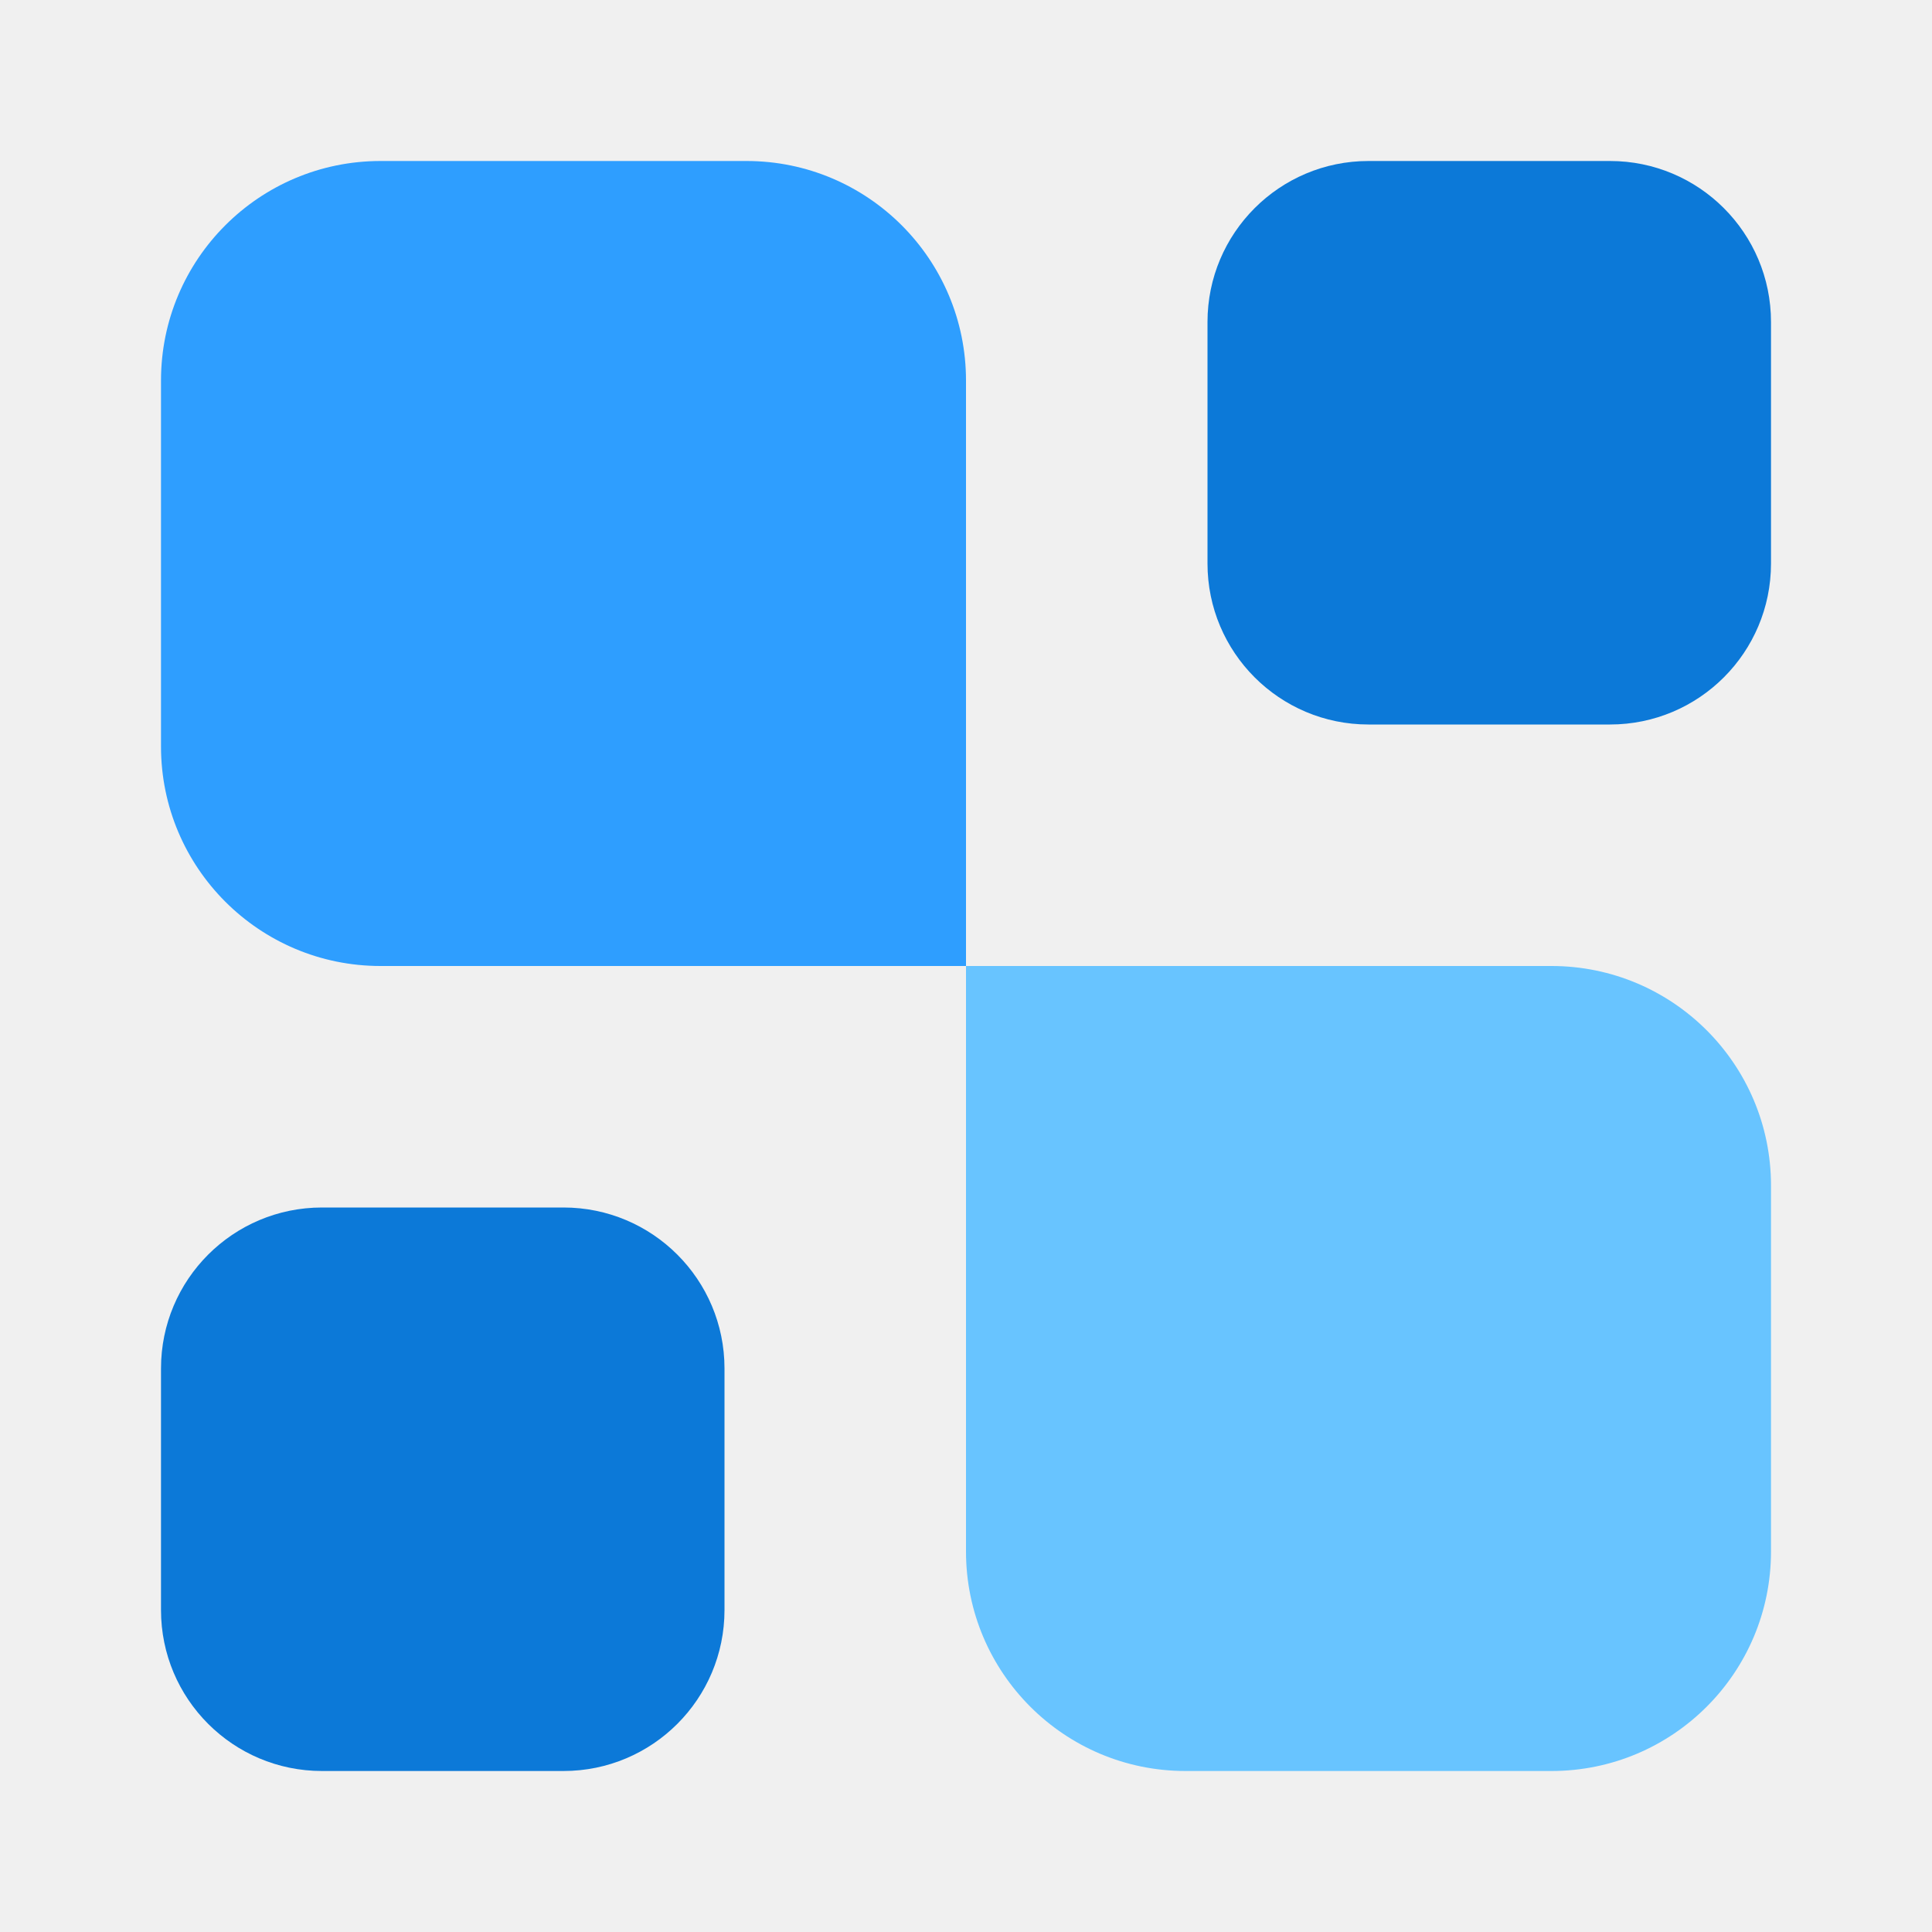
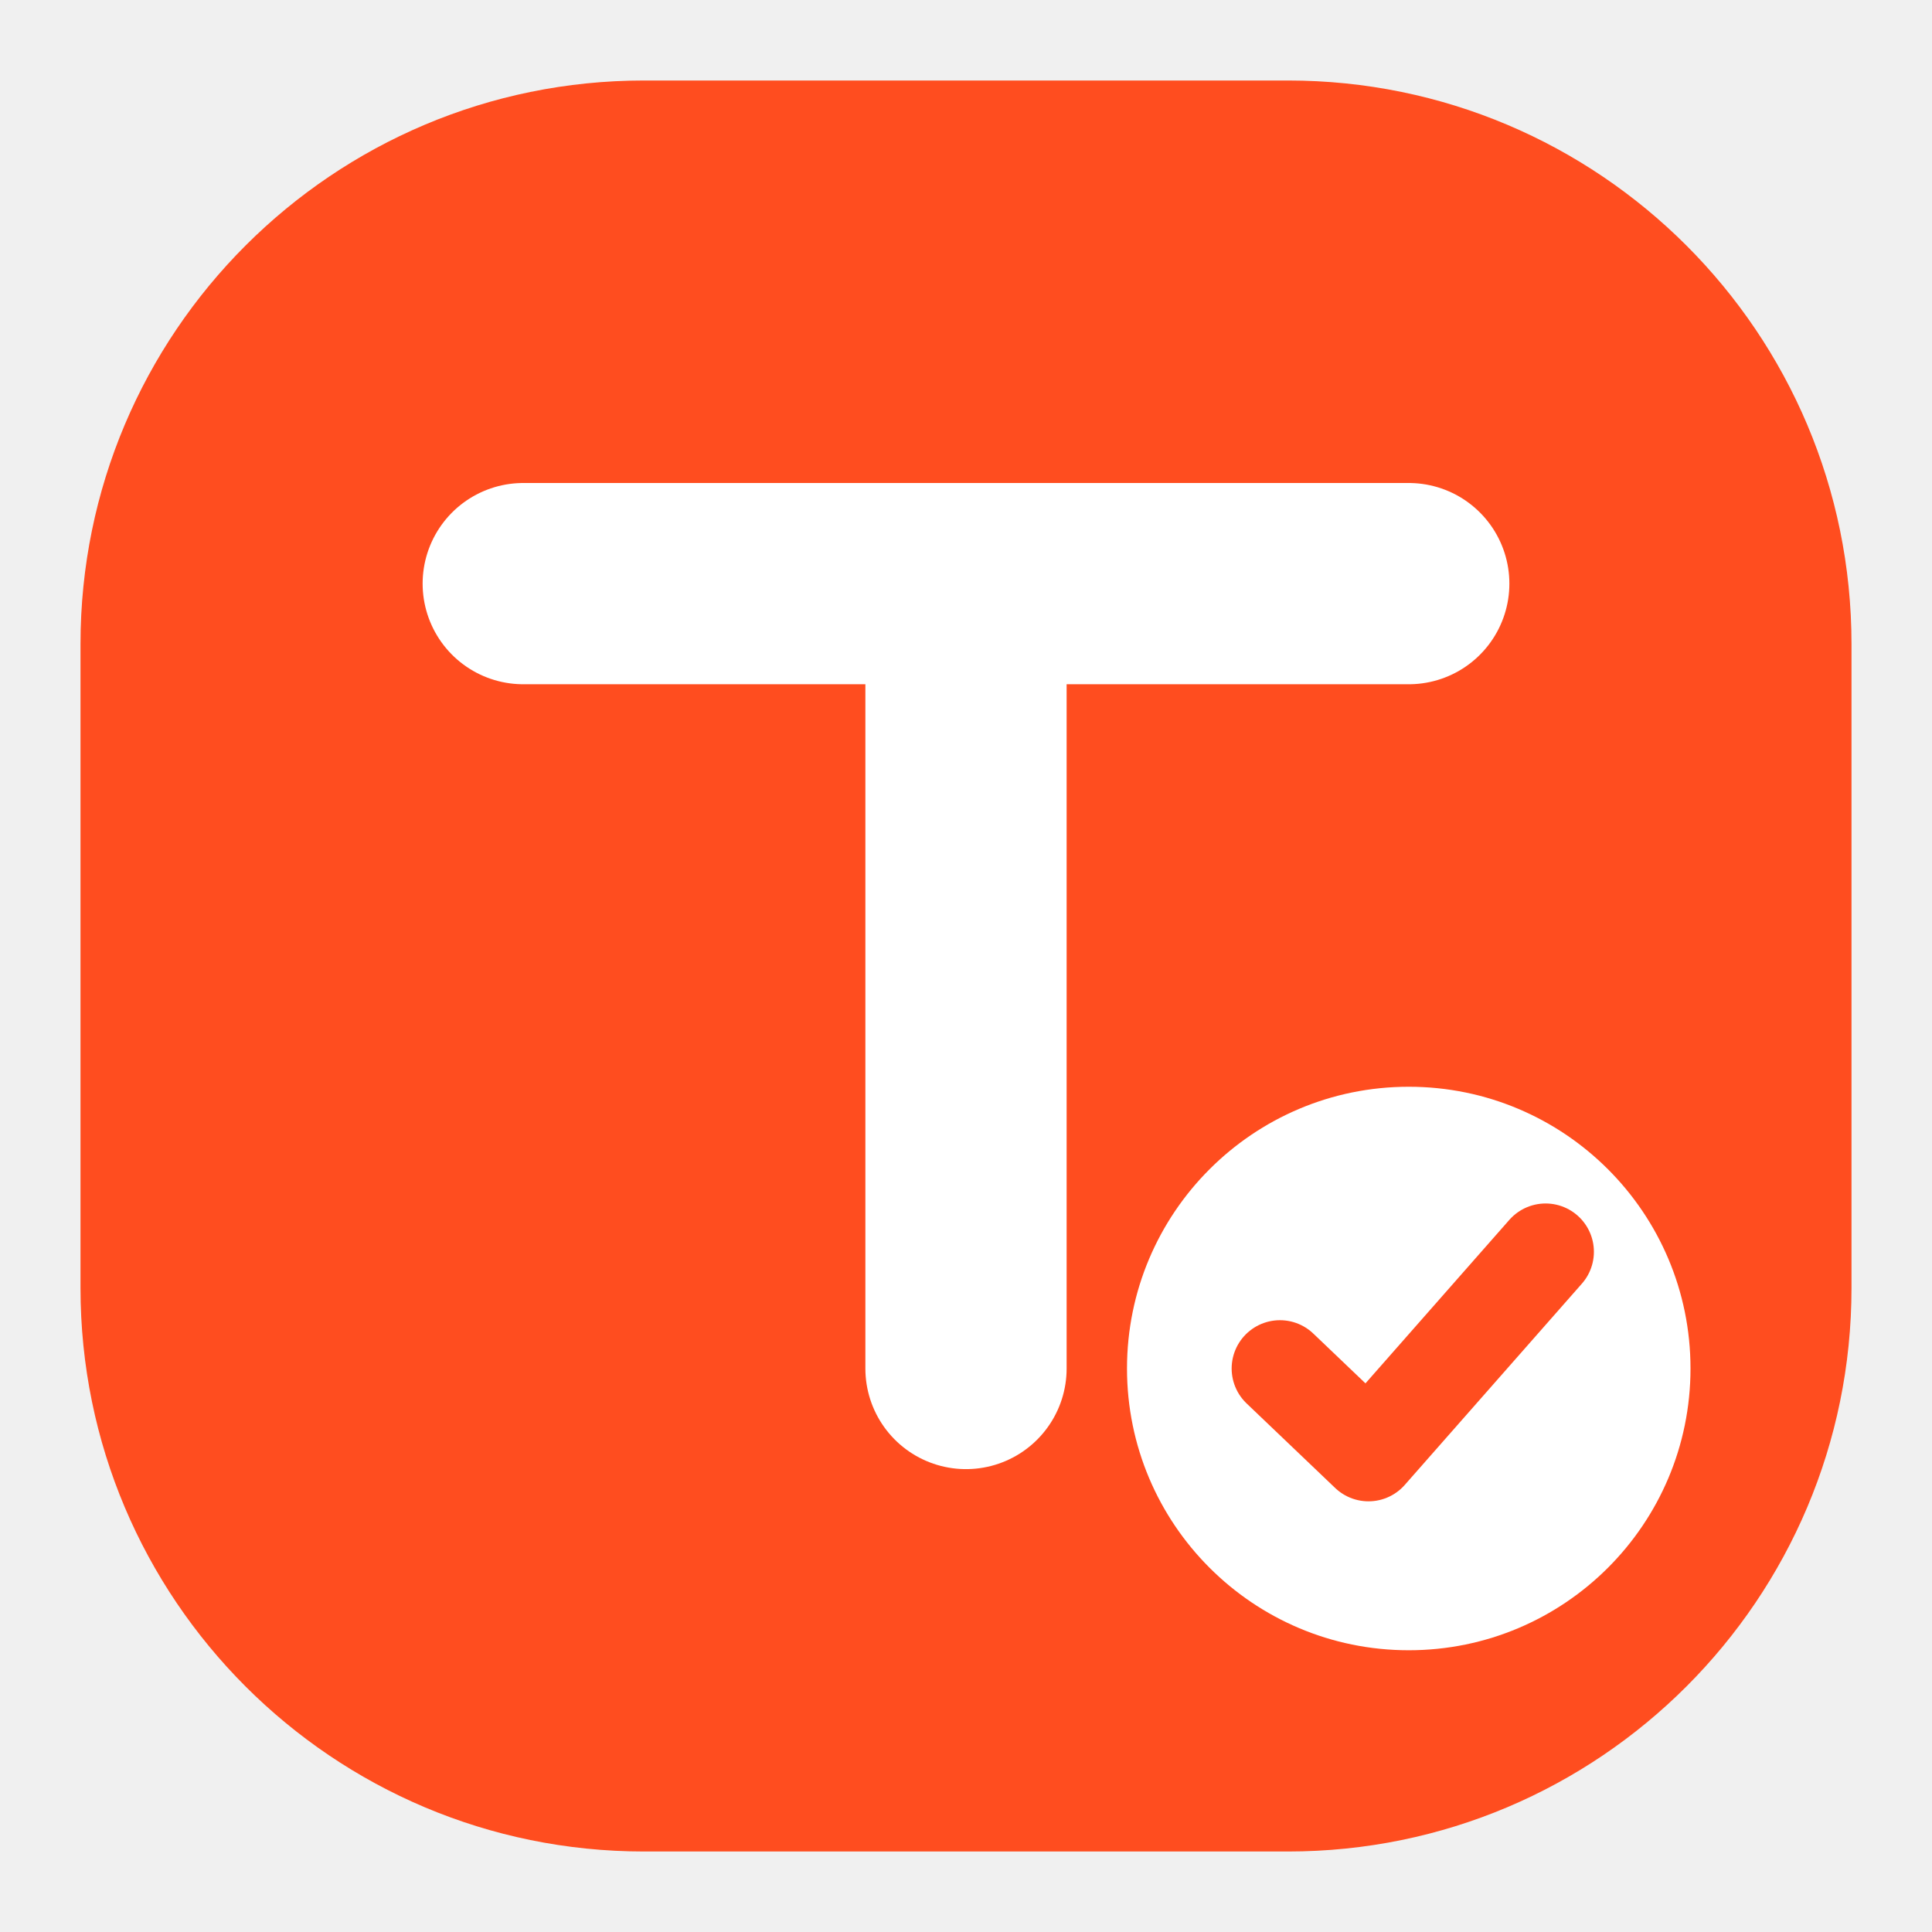
- <svg xmlns="http://www.w3.org/2000/svg" width="24" height="24" viewBox="0 0 24 24" fill="none">
-   <path d="M22 19.273C22 20.779 20.779 22 19.273 22H14.727C13.221 22 12 20.779 12 19.273V12H19.273C20.779 12 22 13.221 22 14.727V19.273Z" fill="#68C4FF" />
-   <path d="M20 2C21.105 2 22 2.895 22 4V7C22 8.105 21.105 9 20 9H17C15.895 9 15 8.105 15 7V4C15 2.895 15.895 2 17 2H20Z" fill="#0C79D8" />
-   <path d="M7 15C8.105 15 9 15.895 9 17V20C9 21.105 8.105 22 7 22H4C2.895 22 2 21.105 2 20V17C2 15.895 2.895 15 4 15H7Z" fill="#0C79D8" />
-   <path d="M12 12H4.727C3.221 12 2 10.779 2 9.273V4.727C2 3.221 3.221 2 4.727 2H9.273C10.779 2 12 3.221 12 4.727V12Z" fill="#2E9EFF" />
+ <svg xmlns="http://www.w3.org/2000/svg" viewBox="0 0 48 48">
+   <rect x="2" y="2" width="44" height="44" rx="14" fill="#FF4D1F" />
+   <path d="M13 14.5h22M24 15v19" fill="none" stroke="#fff" stroke-width="5" stroke-linecap="round" />
+   <circle cx="35" cy="34" r="7" fill="#fff" />
+   <path d="m31.8 34 2.2 2.1 4.4-5" fill="none" stroke="#FF4D1F" stroke-width="2.4" stroke-linecap="round" stroke-linejoin="round" />
</svg>
